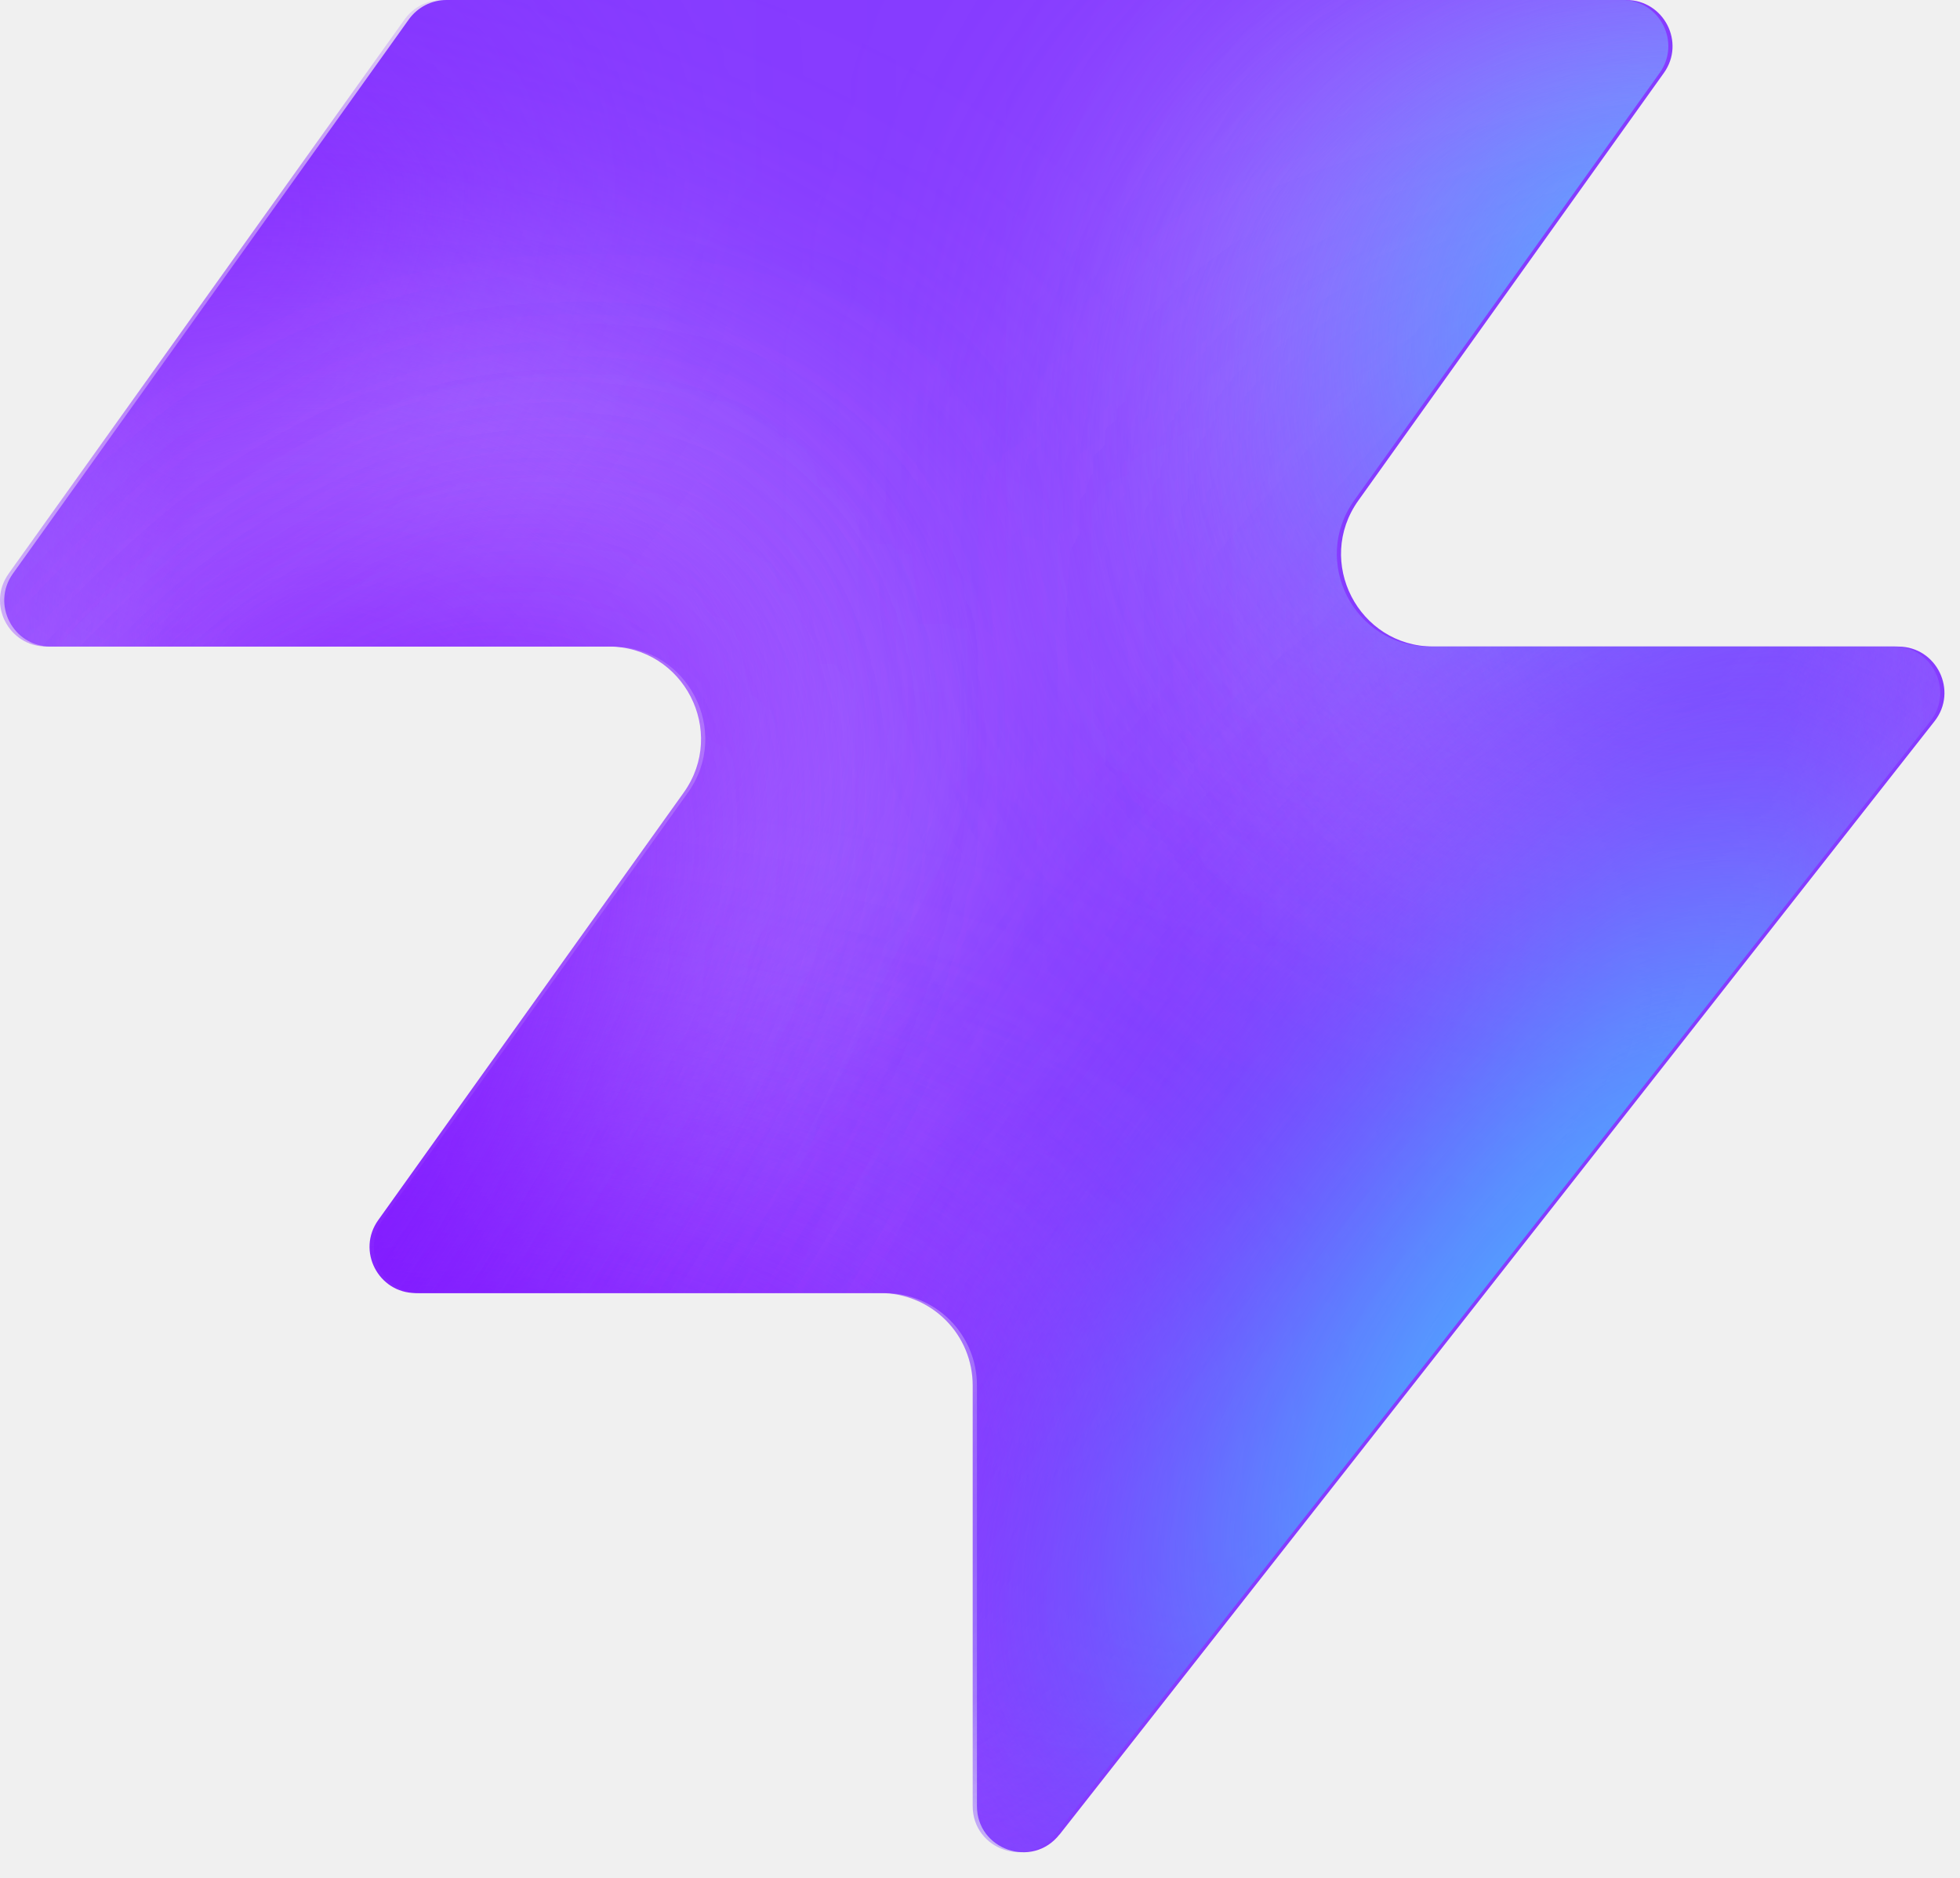
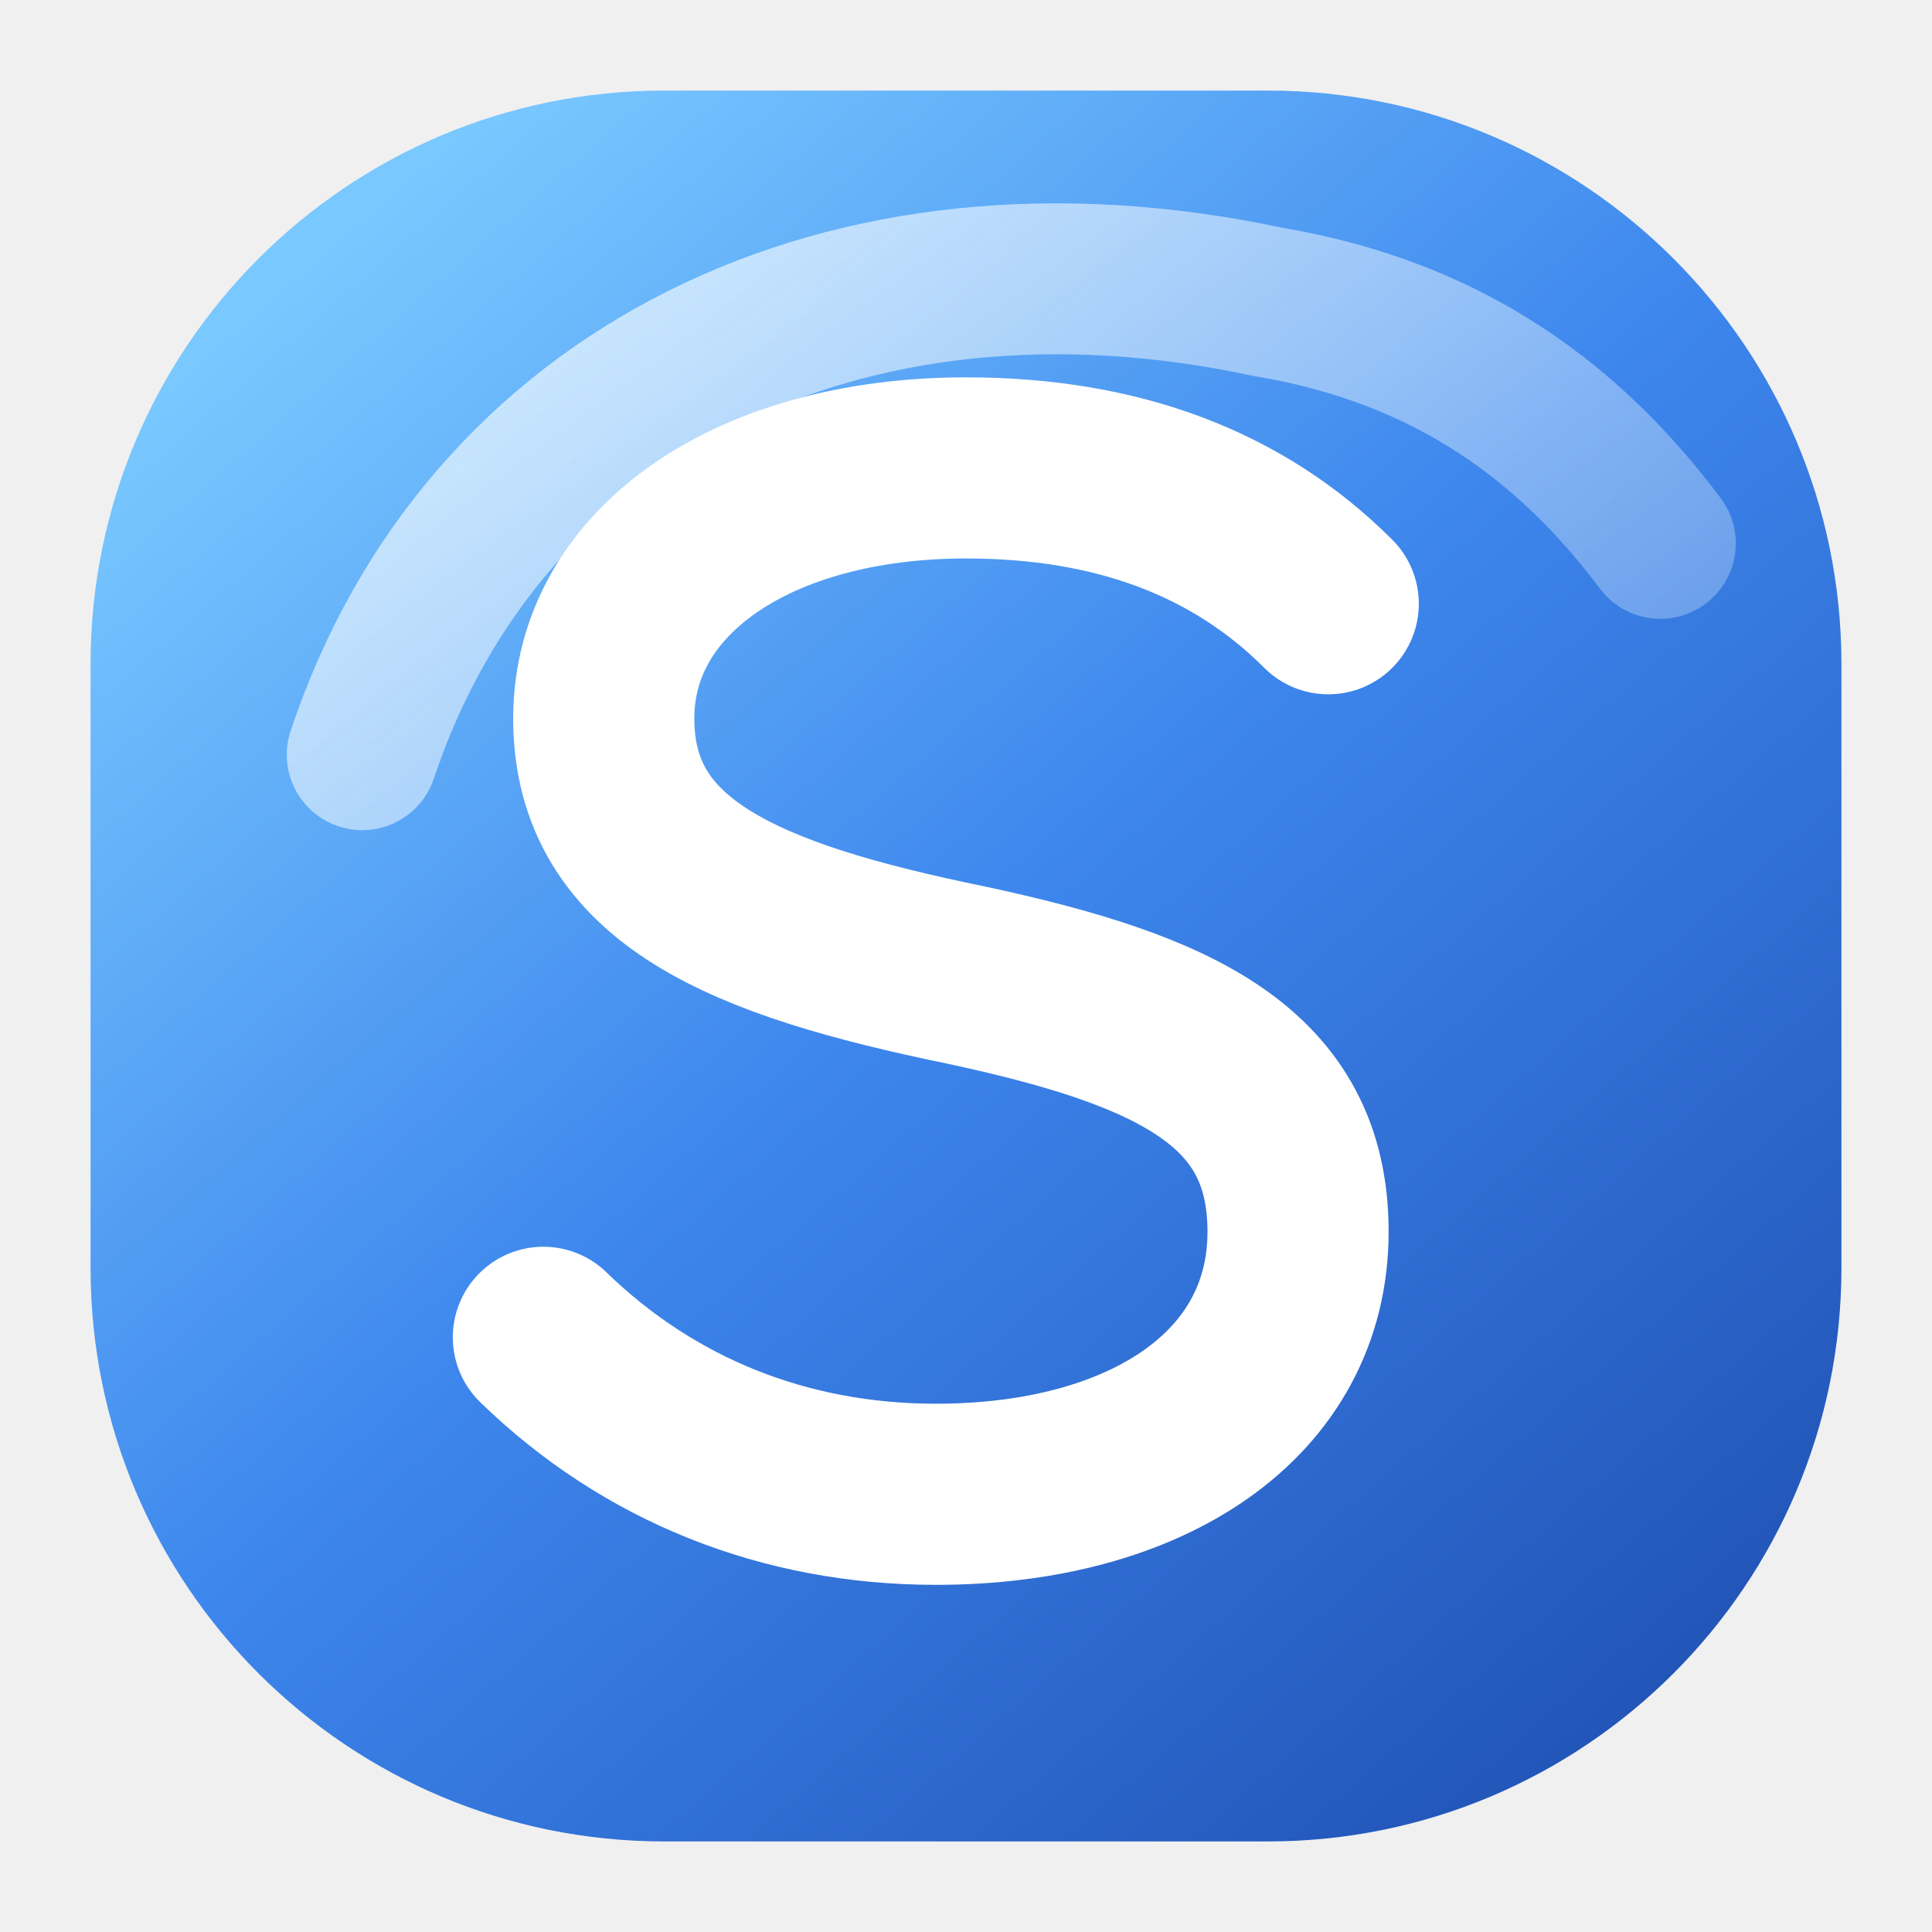
- <svg xmlns="http://www.w3.org/2000/svg" width="48" height="46" fill="none" viewBox="0 0 48 46">
-   <path fill="#863bff" d="M25.946 44.938c-.664.845-2.021.375-2.021-.698V33.937a2.26 2.26 0 0 0-2.262-2.262H10.287c-.92 0-1.456-1.04-.92-1.788l7.48-10.471c1.07-1.497 0-3.578-1.842-3.578H1.237c-.92 0-1.456-1.04-.92-1.788L10.013.474c.214-.297.556-.474.92-.474h28.894c.92 0 1.456 1.04.92 1.788l-7.48 10.471c-1.07 1.498 0 3.579 1.842 3.579h11.377c.943 0 1.473 1.088.89 1.83L25.947 44.94z" style="fill:#863bff;fill:color(display-p3 .525 .23 1);fill-opacity:1" />
-   <mask id="a" width="48" height="46" x="0" y="0" maskUnits="userSpaceOnUse" style="mask-type:alpha">
-     <path fill="#000" d="M25.842 44.938c-.664.844-2.021.375-2.021-.698V33.937a2.26 2.26 0 0 0-2.262-2.262H10.183c-.92 0-1.456-1.04-.92-1.788l7.48-10.471c1.07-1.498 0-3.579-1.842-3.579H1.133c-.92 0-1.456-1.04-.92-1.787L9.91.473c.214-.297.556-.474.92-.474h28.894c.92 0 1.456 1.04.92 1.788l-7.48 10.471c-1.07 1.498 0 3.578 1.842 3.578h11.377c.943 0 1.473 1.088.89 1.832L25.843 44.94z" style="fill:#000;fill-opacity:1" />
-   </mask>
-   <g mask="url(#a)">
-     <g filter="url(#b)">
-       <ellipse cx="5.508" cy="14.704" fill="#ede6ff" rx="5.508" ry="14.704" style="fill:#ede6ff;fill:color(display-p3 .927 .903 1);fill-opacity:1" transform="matrix(.00324 1 1 -.00324 -4.47 31.516)" />
-     </g>
-     <g filter="url(#c)">
-       <ellipse cx="10.399" cy="29.851" fill="#ede6ff" rx="10.399" ry="29.851" style="fill:#ede6ff;fill:color(display-p3 .927 .903 1);fill-opacity:1" transform="matrix(.00324 1 1 -.00324 -39.328 7.883)" />
-     </g>
-     <g filter="url(#d)">
-       <ellipse cx="5.508" cy="30.487" fill="#7e14ff" rx="5.508" ry="30.487" style="fill:#7e14ff;fill:color(display-p3 .492 .077 1);fill-opacity:1" transform="rotate(89.814 -25.913 -14.639)scale(1 -1)" />
-     </g>
-     <g filter="url(#e)">
-       <ellipse cx="5.508" cy="30.599" fill="#7e14ff" rx="5.508" ry="30.599" style="fill:#7e14ff;fill:color(display-p3 .492 .077 1);fill-opacity:1" transform="rotate(89.814 -32.644 -3.334)scale(1 -1)" />
-     </g>
-     <g filter="url(#f)">
-       <ellipse cx="5.508" cy="30.599" fill="#7e14ff" rx="5.508" ry="30.599" style="fill:#7e14ff;fill:color(display-p3 .492 .077 1);fill-opacity:1" transform="matrix(.00324 1 1 -.00324 -34.34 30.47)" />
-     </g>
-     <g filter="url(#g)">
-       <ellipse cx="14.072" cy="22.078" fill="#ede6ff" rx="14.072" ry="22.078" style="fill:#ede6ff;fill:color(display-p3 .927 .903 1);fill-opacity:1" transform="rotate(93.35 24.506 48.493)scale(-1 1)" />
-     </g>
-     <g filter="url(#h)">
-       <ellipse cx="3.47" cy="21.501" fill="#7e14ff" rx="3.47" ry="21.501" style="fill:#7e14ff;fill:color(display-p3 .492 .077 1);fill-opacity:1" transform="rotate(89.009 28.708 47.59)scale(-1 1)" />
-     </g>
-     <g filter="url(#i)">
-       <ellipse cx="3.47" cy="21.501" fill="#7e14ff" rx="3.47" ry="21.501" style="fill:#7e14ff;fill:color(display-p3 .492 .077 1);fill-opacity:1" transform="rotate(89.009 28.708 47.59)scale(-1 1)" />
-     </g>
-     <g filter="url(#j)">
-       <ellipse cx=".387" cy="8.972" fill="#7e14ff" rx="4.407" ry="29.108" style="fill:#7e14ff;fill:color(display-p3 .492 .077 1);fill-opacity:1" transform="rotate(39.51 .387 8.972)" />
-     </g>
-     <g filter="url(#k)">
-       <ellipse cx="47.523" cy="-6.092" fill="#7e14ff" rx="4.407" ry="29.108" style="fill:#7e14ff;fill:color(display-p3 .492 .077 1);fill-opacity:1" transform="rotate(37.892 47.523 -6.092)" />
-     </g>
-     <g filter="url(#l)">
-       <ellipse cx="41.412" cy="6.333" fill="#47bfff" rx="5.971" ry="9.665" style="fill:#47bfff;fill:color(display-p3 .28 .748 1);fill-opacity:1" transform="rotate(37.892 41.412 6.333)" />
-     </g>
-     <g filter="url(#m)">
-       <ellipse cx="-1.879" cy="38.332" fill="#7e14ff" rx="4.407" ry="29.108" style="fill:#7e14ff;fill:color(display-p3 .492 .077 1);fill-opacity:1" transform="rotate(37.892 -1.88 38.332)" />
-     </g>
-     <g filter="url(#n)">
-       <ellipse cx="-1.879" cy="38.332" fill="#7e14ff" rx="4.407" ry="29.108" style="fill:#7e14ff;fill:color(display-p3 .492 .077 1);fill-opacity:1" transform="rotate(37.892 -1.88 38.332)" />
-     </g>
-     <g filter="url(#o)">
-       <ellipse cx="35.651" cy="29.907" fill="#7e14ff" rx="4.407" ry="29.108" style="fill:#7e14ff;fill:color(display-p3 .492 .077 1);fill-opacity:1" transform="rotate(37.892 35.651 29.907)" />
-     </g>
-     <g filter="url(#p)">
-       <ellipse cx="38.418" cy="32.4" fill="#47bfff" rx="5.971" ry="15.297" style="fill:#47bfff;fill:color(display-p3 .28 .748 1);fill-opacity:1" transform="rotate(37.892 38.418 32.4)" />
-     </g>
-   </g>
+ <svg xmlns="http://www.w3.org/2000/svg" viewBox="0 0 64 64">
  <defs>
-     <filter id="b" width="60.045" height="41.654" x="-19.77" y="16.149" color-interpolation-filters="sRGB" filterUnits="userSpaceOnUse">
-       <feFlood flood-opacity="0" result="BackgroundImageFix" />
-       <feBlend in="SourceGraphic" in2="BackgroundImageFix" result="shape" />
-       <feGaussianBlur result="effect1_foregroundBlur_2002_17158" stdDeviation="7.659" />
-     </filter>
-     <filter id="c" width="90.34" height="51.437" x="-54.613" y="-7.533" color-interpolation-filters="sRGB" filterUnits="userSpaceOnUse">
-       <feFlood flood-opacity="0" result="BackgroundImageFix" />
-       <feBlend in="SourceGraphic" in2="BackgroundImageFix" result="shape" />
-       <feGaussianBlur result="effect1_foregroundBlur_2002_17158" stdDeviation="7.659" />
-     </filter>
-     <filter id="d" width="79.355" height="29.4" x="-49.64" y="2.03" color-interpolation-filters="sRGB" filterUnits="userSpaceOnUse">
-       <feFlood flood-opacity="0" result="BackgroundImageFix" />
-       <feBlend in="SourceGraphic" in2="BackgroundImageFix" result="shape" />
-       <feGaussianBlur result="effect1_foregroundBlur_2002_17158" stdDeviation="4.596" />
-     </filter>
-     <filter id="e" width="79.579" height="29.4" x="-45.045" y="20.029" color-interpolation-filters="sRGB" filterUnits="userSpaceOnUse">
-       <feFlood flood-opacity="0" result="BackgroundImageFix" />
-       <feBlend in="SourceGraphic" in2="BackgroundImageFix" result="shape" />
-       <feGaussianBlur result="effect1_foregroundBlur_2002_17158" stdDeviation="4.596" />
-     </filter>
-     <filter id="f" width="79.579" height="29.4" x="-43.513" y="21.178" color-interpolation-filters="sRGB" filterUnits="userSpaceOnUse">
-       <feFlood flood-opacity="0" result="BackgroundImageFix" />
-       <feBlend in="SourceGraphic" in2="BackgroundImageFix" result="shape" />
-       <feGaussianBlur result="effect1_foregroundBlur_2002_17158" stdDeviation="4.596" />
-     </filter>
-     <filter id="g" width="74.749" height="58.852" x="15.756" y="-17.901" color-interpolation-filters="sRGB" filterUnits="userSpaceOnUse">
-       <feFlood flood-opacity="0" result="BackgroundImageFix" />
-       <feBlend in="SourceGraphic" in2="BackgroundImageFix" result="shape" />
-       <feGaussianBlur result="effect1_foregroundBlur_2002_17158" stdDeviation="7.659" />
-     </filter>
-     <filter id="h" width="61.377" height="25.362" x="23.548" y="2.284" color-interpolation-filters="sRGB" filterUnits="userSpaceOnUse">
-       <feFlood flood-opacity="0" result="BackgroundImageFix" />
-       <feBlend in="SourceGraphic" in2="BackgroundImageFix" result="shape" />
-       <feGaussianBlur result="effect1_foregroundBlur_2002_17158" stdDeviation="4.596" />
-     </filter>
-     <filter id="i" width="61.377" height="25.362" x="23.548" y="2.284" color-interpolation-filters="sRGB" filterUnits="userSpaceOnUse">
-       <feFlood flood-opacity="0" result="BackgroundImageFix" />
-       <feBlend in="SourceGraphic" in2="BackgroundImageFix" result="shape" />
-       <feGaussianBlur result="effect1_foregroundBlur_2002_17158" stdDeviation="4.596" />
-     </filter>
-     <filter id="j" width="56.045" height="63.649" x="-27.636" y="-22.853" color-interpolation-filters="sRGB" filterUnits="userSpaceOnUse">
-       <feFlood flood-opacity="0" result="BackgroundImageFix" />
-       <feBlend in="SourceGraphic" in2="BackgroundImageFix" result="shape" />
-       <feGaussianBlur result="effect1_foregroundBlur_2002_17158" stdDeviation="4.596" />
-     </filter>
-     <filter id="k" width="54.814" height="64.646" x="20.116" y="-38.415" color-interpolation-filters="sRGB" filterUnits="userSpaceOnUse">
-       <feFlood flood-opacity="0" result="BackgroundImageFix" />
-       <feBlend in="SourceGraphic" in2="BackgroundImageFix" result="shape" />
-       <feGaussianBlur result="effect1_foregroundBlur_2002_17158" stdDeviation="4.596" />
-     </filter>
-     <filter id="l" width="33.541" height="35.313" x="24.641" y="-11.323" color-interpolation-filters="sRGB" filterUnits="userSpaceOnUse">
-       <feFlood flood-opacity="0" result="BackgroundImageFix" />
-       <feBlend in="SourceGraphic" in2="BackgroundImageFix" result="shape" />
-       <feGaussianBlur result="effect1_foregroundBlur_2002_17158" stdDeviation="4.596" />
-     </filter>
-     <filter id="m" width="54.814" height="64.646" x="-29.286" y="6.009" color-interpolation-filters="sRGB" filterUnits="userSpaceOnUse">
-       <feFlood flood-opacity="0" result="BackgroundImageFix" />
-       <feBlend in="SourceGraphic" in2="BackgroundImageFix" result="shape" />
-       <feGaussianBlur result="effect1_foregroundBlur_2002_17158" stdDeviation="4.596" />
-     </filter>
-     <filter id="n" width="54.814" height="64.646" x="-29.286" y="6.009" color-interpolation-filters="sRGB" filterUnits="userSpaceOnUse">
-       <feFlood flood-opacity="0" result="BackgroundImageFix" />
-       <feBlend in="SourceGraphic" in2="BackgroundImageFix" result="shape" />
-       <feGaussianBlur result="effect1_foregroundBlur_2002_17158" stdDeviation="4.596" />
-     </filter>
-     <filter id="o" width="54.814" height="64.646" x="8.244" y="-2.416" color-interpolation-filters="sRGB" filterUnits="userSpaceOnUse">
-       <feFlood flood-opacity="0" result="BackgroundImageFix" />
-       <feBlend in="SourceGraphic" in2="BackgroundImageFix" result="shape" />
-       <feGaussianBlur result="effect1_foregroundBlur_2002_17158" stdDeviation="4.596" />
-     </filter>
-     <filter id="p" width="39.409" height="43.623" x="18.713" y="10.588" color-interpolation-filters="sRGB" filterUnits="userSpaceOnUse">
-       <feFlood flood-opacity="0" result="BackgroundImageFix" />
-       <feBlend in="SourceGraphic" in2="BackgroundImageFix" result="shape" />
-       <feGaussianBlur result="effect1_foregroundBlur_2002_17158" stdDeviation="4.596" />
-     </filter>
+     <linearGradient id="spops-glass" x1="11" y1="8" x2="54" y2="57" gradientUnits="userSpaceOnUse">
+       <stop stop-color="#79c8ff" />
+       <stop offset=".48" stop-color="#3d86ed" />
+       <stop offset="1" stop-color="#2255b8" />
+     </linearGradient>
+     <linearGradient id="spops-shine" x1="17" y1="10" x2="45" y2="48" gradientUnits="userSpaceOnUse">
+       <stop stop-color="#fff" stop-opacity=".92" />
+       <stop offset="1" stop-color="#d9efff" stop-opacity=".18" />
+     </linearGradient>
  </defs>
+   <rect x="3" y="3" width="58" height="58" rx="19" fill="url(#spops-glass)" />
+   <path d="M12 25C16 13 28 7 42 10c6 1 10 4 13 8" fill="none" stroke="url(#spops-shine)" stroke-width="5" stroke-linecap="round" opacity=".72" />
+   <path id="spops-mark" d="M44 20c-3-3-7-4.5-12-4.5-7 0-12 3.4-12 8.3 0 5.1 4.7 7 12 8.5 7 1.5 11 3.4 11 8.5 0 5.4-5 8.7-12 8.7-5 0-9.5-1.8-13-5.2" fill="none" stroke="#fff" stroke-width="6" stroke-linecap="round" stroke-linejoin="round" />
</svg>
